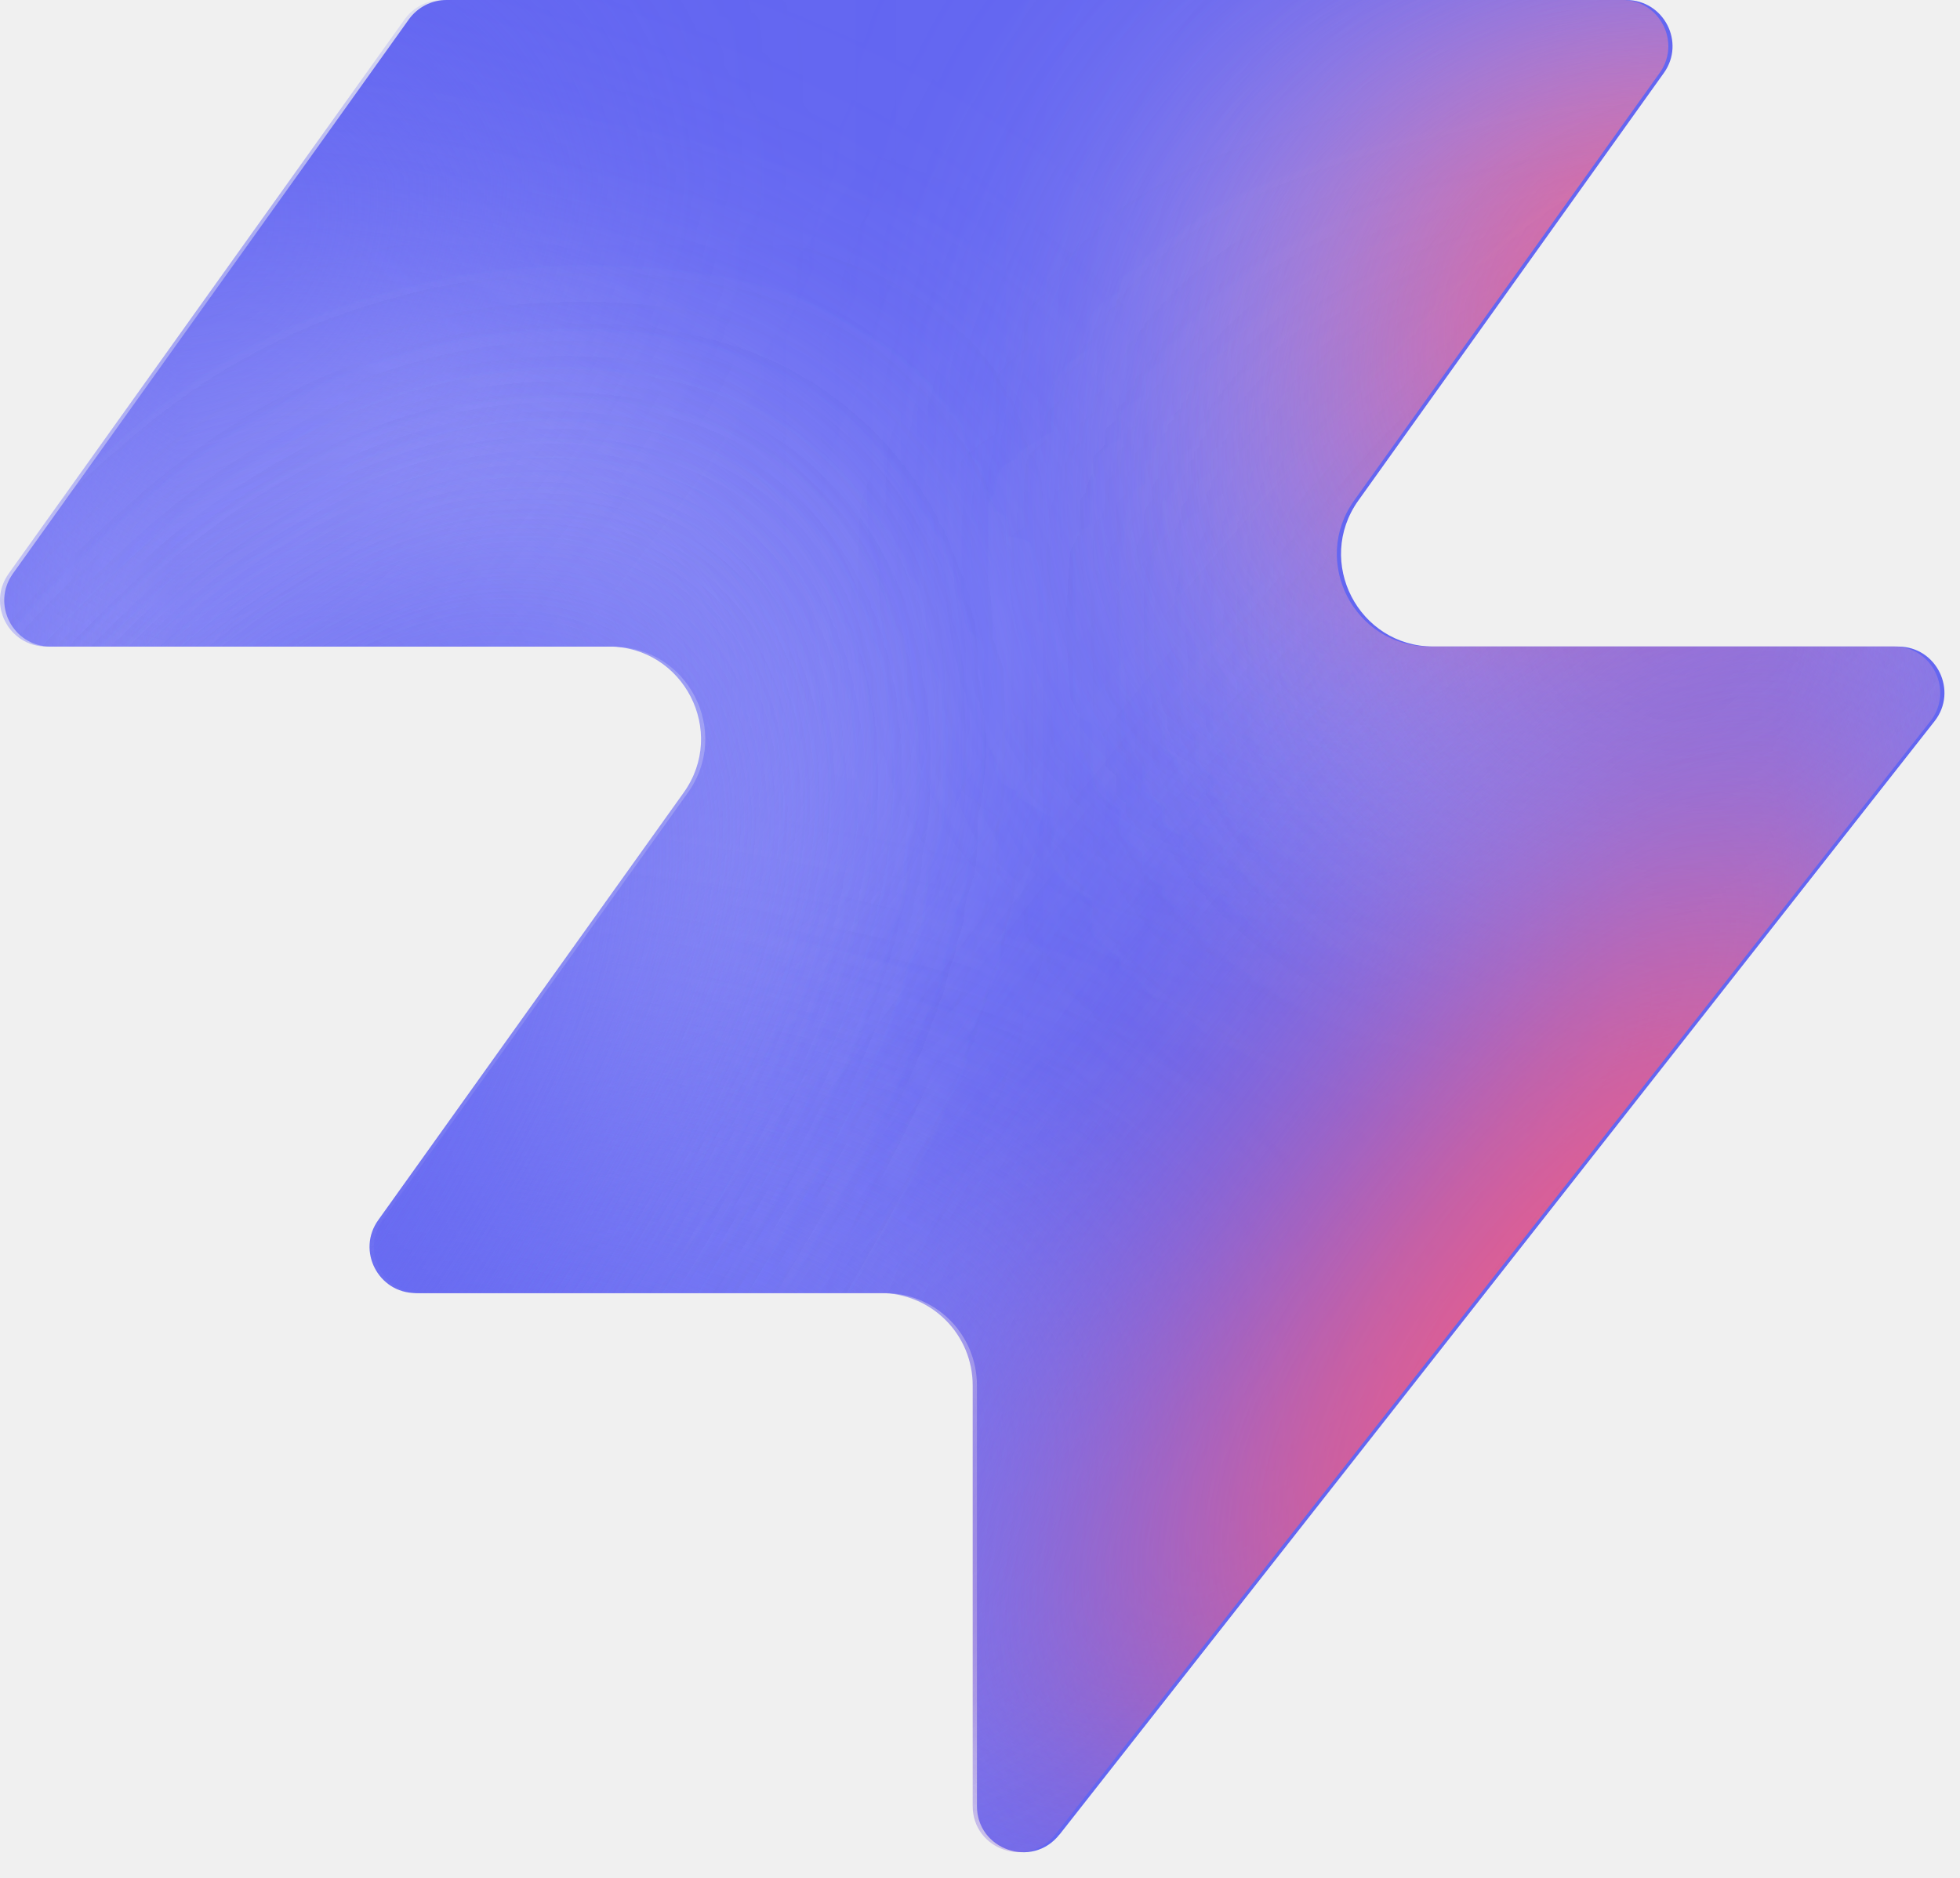
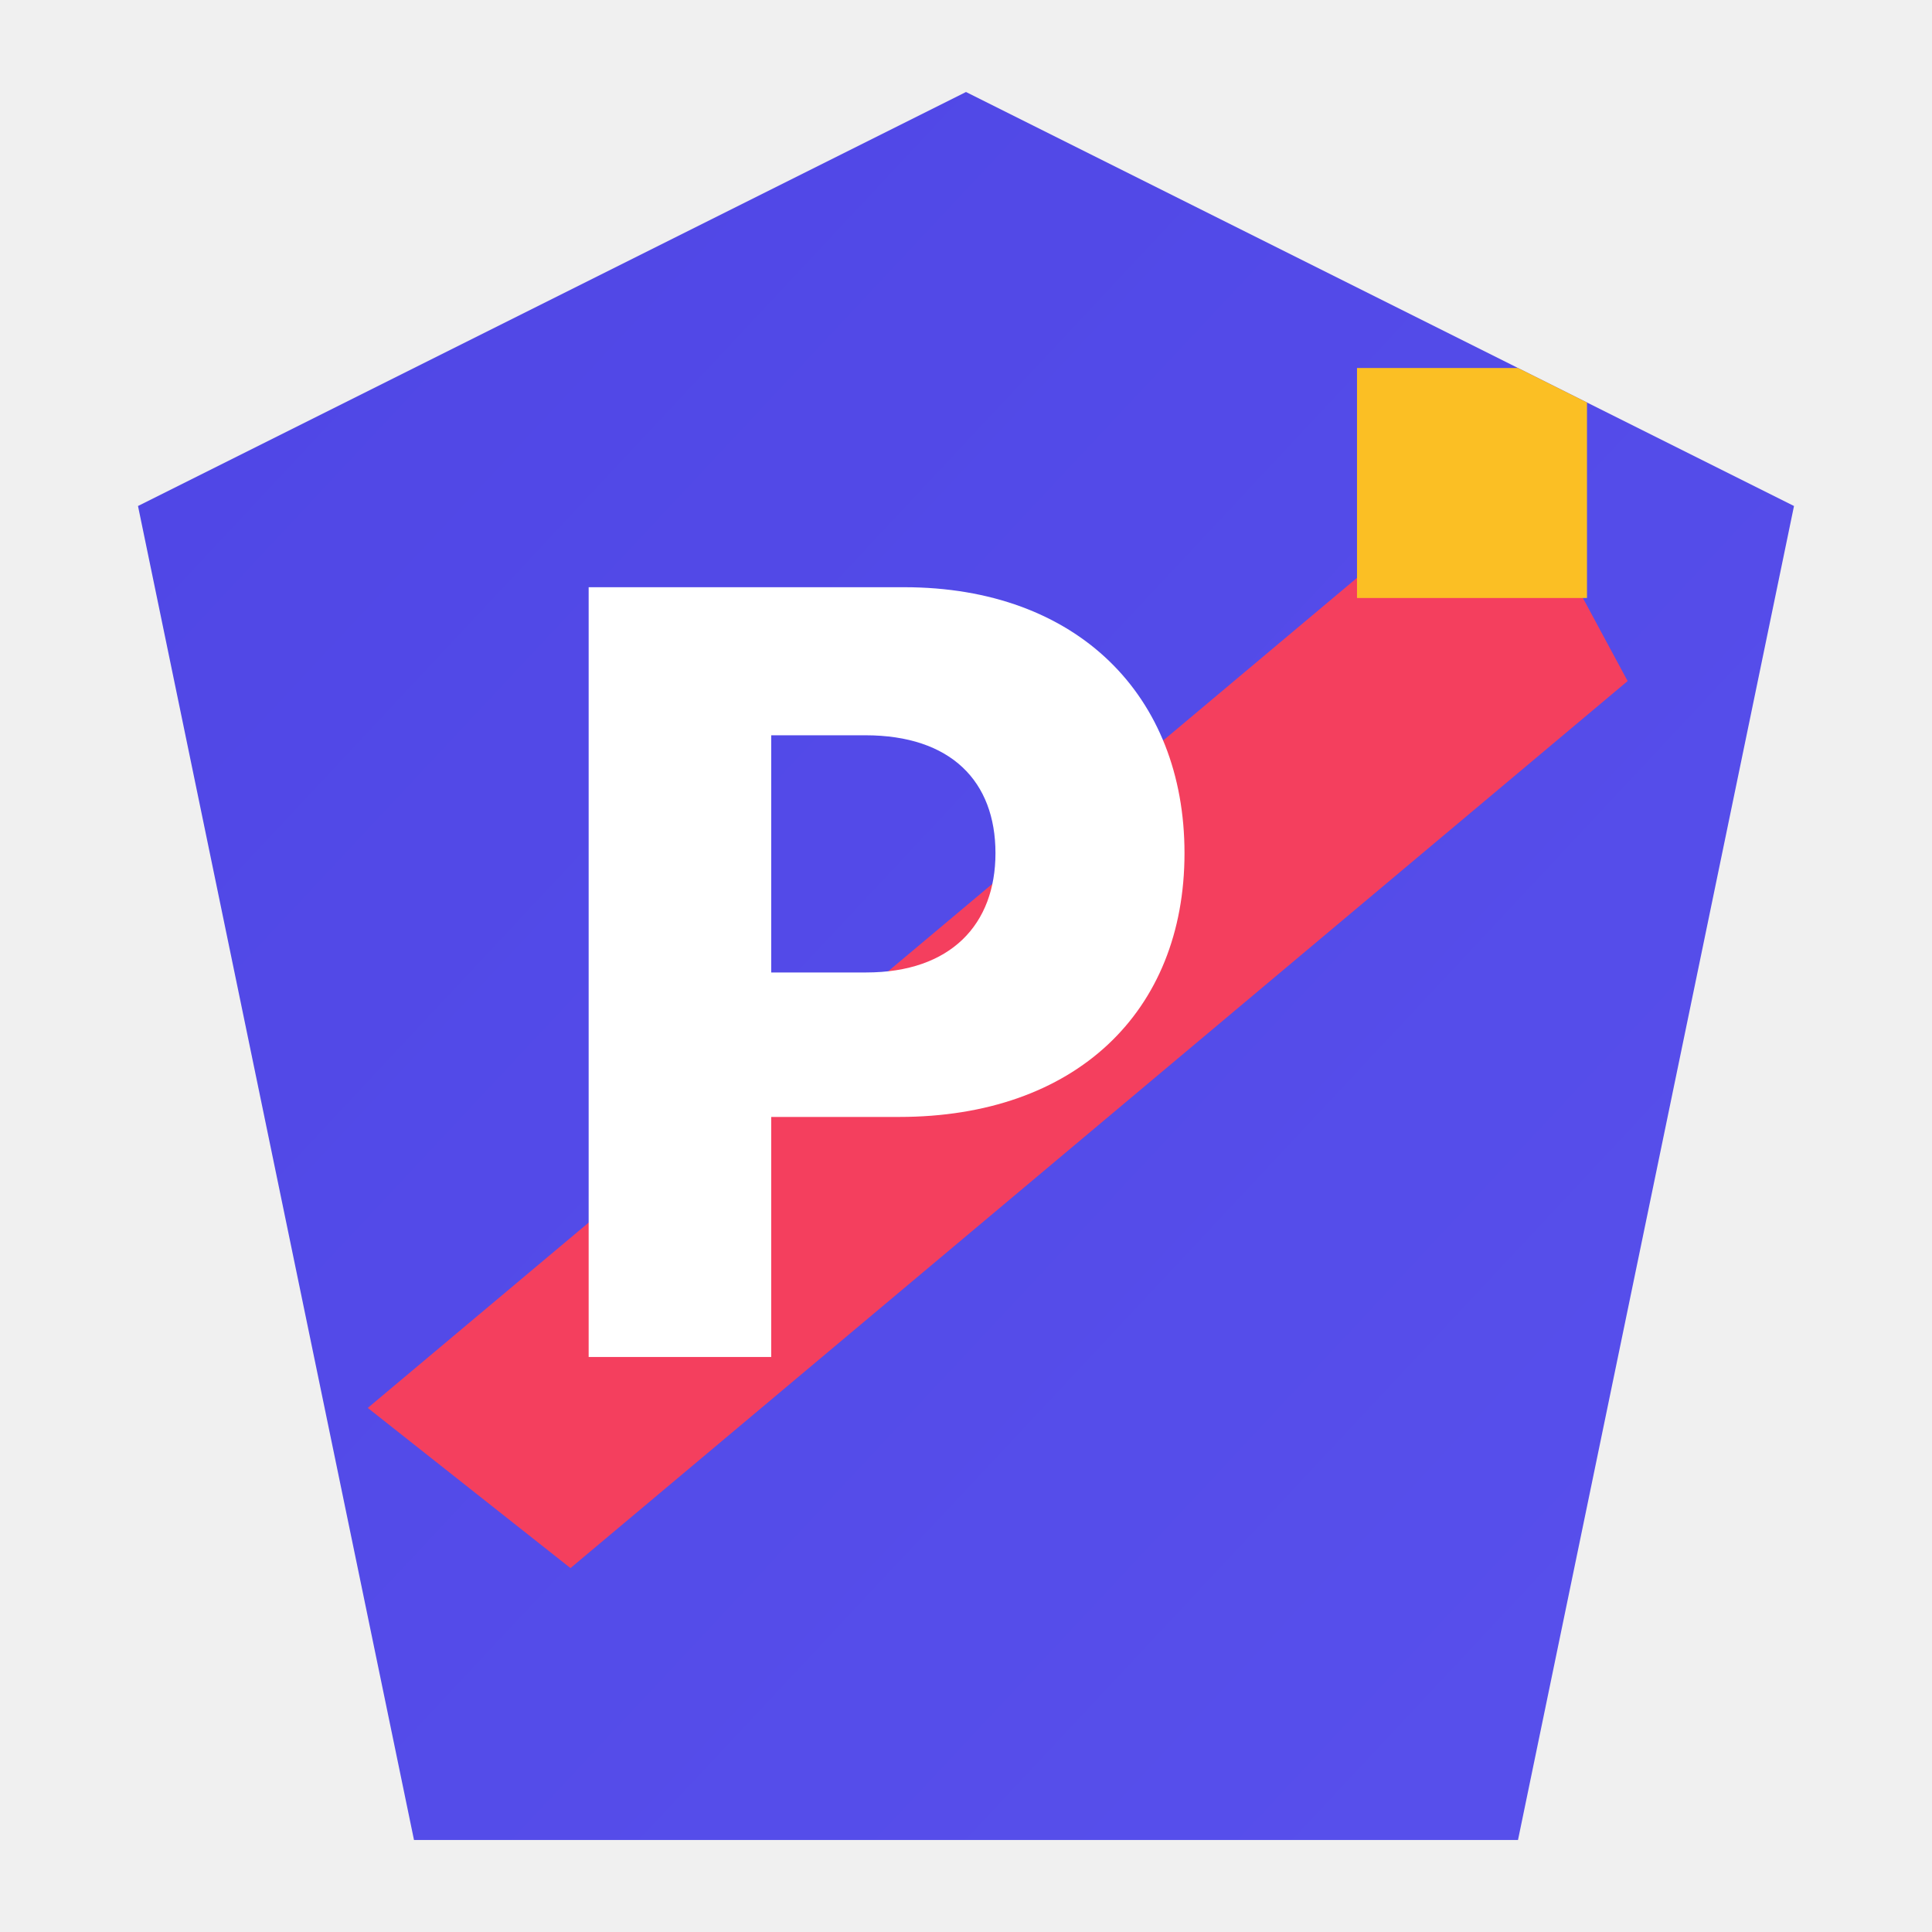
- <svg xmlns="http://www.w3.org/2000/svg" width="48" height="46" fill="none" viewBox="0 0 48 46">
-   <path fill="#6366f1" d="M25.946 44.938c-.664.845-2.021.375-2.021-.698V33.937a2.26 2.26 0 0 0-2.262-2.262H10.287c-.92 0-1.456-1.04-.92-1.788l7.48-10.471c1.07-1.497 0-3.578-1.842-3.578H1.237c-.92 0-1.456-1.04-.92-1.788L10.013.474c.214-.297.556-.474.92-.474h28.894c.92 0 1.456 1.04.92 1.788l-7.48 10.471c-1.07 1.498 0 3.579 1.842 3.579h11.377c.943 0 1.473 1.088.89 1.83L25.947 44.94z" style="fill:#6366f1;fill:color(display-p3 .525 .23 1);fill-opacity:1" />
-   <mask id="a" width="48" height="46" x="0" y="0" maskUnits="userSpaceOnUse" style="mask-type:alpha">
-     <path fill="#000" d="M25.842 44.938c-.664.844-2.021.375-2.021-.698V33.937a2.26 2.26 0 0 0-2.262-2.262H10.183c-.92 0-1.456-1.04-.92-1.788l7.48-10.471c1.07-1.498 0-3.579-1.842-3.579H1.133c-.92 0-1.456-1.04-.92-1.787L9.91.473c.214-.297.556-.474.92-.474h28.894c.92 0 1.456 1.04.92 1.788l-7.48 10.471c-1.07 1.498 0 3.578 1.842 3.578h11.377c.943 0 1.473 1.088.89 1.832L25.843 44.94z" style="fill:#000;fill-opacity:1" />
-   </mask>
-   <g mask="url(#a)">
-     <g filter="url(#b)">
-       <ellipse cx="5.508" cy="14.704" fill="#ede6ff" rx="5.508" ry="14.704" style="fill:#ede6ff;fill:color(display-p3 .927 .903 1);fill-opacity:1" transform="matrix(.00324 1 1 -.00324 -4.47 31.516)" />
-     </g>
-     <g filter="url(#c)">
-       <ellipse cx="10.399" cy="29.851" fill="#ede6ff" rx="10.399" ry="29.851" style="fill:#ede6ff;fill:color(display-p3 .927 .903 1);fill-opacity:1" transform="matrix(.00324 1 1 -.00324 -39.328 7.883)" />
-     </g>
-     <g filter="url(#d)">
-       <ellipse cx="5.508" cy="30.487" fill="#6366f1" rx="5.508" ry="30.487" style="fill:#6366f1;fill:color(display-p3 .492 .077 1);fill-opacity:1" transform="rotate(89.814 -25.913 -14.639)scale(1 -1)" />
-     </g>
-     <g filter="url(#e)">
-       <ellipse cx="5.508" cy="30.599" fill="#6366f1" rx="5.508" ry="30.599" style="fill:#6366f1;fill:color(display-p3 .492 .077 1);fill-opacity:1" transform="rotate(89.814 -32.644 -3.334)scale(1 -1)" />
-     </g>
-     <g filter="url(#f)">
-       <ellipse cx="5.508" cy="30.599" fill="#6366f1" rx="5.508" ry="30.599" style="fill:#6366f1;fill:color(display-p3 .492 .077 1);fill-opacity:1" transform="matrix(.00324 1 1 -.00324 -34.34 30.47)" />
-     </g>
-     <g filter="url(#g)">
-       <ellipse cx="14.072" cy="22.078" fill="#ede6ff" rx="14.072" ry="22.078" style="fill:#ede6ff;fill:color(display-p3 .927 .903 1);fill-opacity:1" transform="rotate(93.35 24.506 48.493)scale(-1 1)" />
-     </g>
-     <g filter="url(#h)">
-       <ellipse cx="3.47" cy="21.501" fill="#6366f1" rx="3.47" ry="21.501" style="fill:#6366f1;fill:color(display-p3 .492 .077 1);fill-opacity:1" transform="rotate(89.009 28.708 47.59)scale(-1 1)" />
-     </g>
-     <g filter="url(#i)">
-       <ellipse cx="3.47" cy="21.501" fill="#6366f1" rx="3.47" ry="21.501" style="fill:#6366f1;fill:color(display-p3 .492 .077 1);fill-opacity:1" transform="rotate(89.009 28.708 47.59)scale(-1 1)" />
-     </g>
-     <g filter="url(#j)">
-       <ellipse cx=".387" cy="8.972" fill="#6366f1" rx="4.407" ry="29.108" style="fill:#6366f1;fill:color(display-p3 .492 .077 1);fill-opacity:1" transform="rotate(39.51 .387 8.972)" />
-     </g>
-     <g filter="url(#k)">
-       <ellipse cx="47.523" cy="-6.092" fill="#6366f1" rx="4.407" ry="29.108" style="fill:#6366f1;fill:color(display-p3 .492 .077 1);fill-opacity:1" transform="rotate(37.892 47.523 -6.092)" />
-     </g>
-     <g filter="url(#l)">
-       <ellipse cx="41.412" cy="6.333" fill="#ff5c7a" rx="5.971" ry="9.665" style="fill:#ff5c7a;fill:color(display-p3 .28 .748 1);fill-opacity:1" transform="rotate(37.892 41.412 6.333)" />
-     </g>
-     <g filter="url(#m)">
-       <ellipse cx="-1.879" cy="38.332" fill="#6366f1" rx="4.407" ry="29.108" style="fill:#6366f1;fill:color(display-p3 .492 .077 1);fill-opacity:1" transform="rotate(37.892 -1.88 38.332)" />
-     </g>
-     <g filter="url(#n)">
-       <ellipse cx="-1.879" cy="38.332" fill="#6366f1" rx="4.407" ry="29.108" style="fill:#6366f1;fill:color(display-p3 .492 .077 1);fill-opacity:1" transform="rotate(37.892 -1.88 38.332)" />
-     </g>
-     <g filter="url(#o)">
-       <ellipse cx="35.651" cy="29.907" fill="#6366f1" rx="4.407" ry="29.108" style="fill:#6366f1;fill:color(display-p3 .492 .077 1);fill-opacity:1" transform="rotate(37.892 35.651 29.907)" />
-     </g>
-     <g filter="url(#p)">
-       <ellipse cx="38.418" cy="32.4" fill="#ff5c7a" rx="5.971" ry="15.297" style="fill:#ff5c7a;fill:color(display-p3 .28 .748 1);fill-opacity:1" transform="rotate(37.892 38.418 32.4)" />
-     </g>
-   </g>
+ <svg xmlns="http://www.w3.org/2000/svg" width="64" height="64" viewBox="0 0 40 42" fill="none">
  <defs>
-     <filter id="b" width="60.045" height="41.654" x="-19.77" y="16.149" color-interpolation-filters="sRGB" filterUnits="userSpaceOnUse">
-       <feFlood flood-opacity="0" result="BackgroundImageFix" />
-       <feBlend in="SourceGraphic" in2="BackgroundImageFix" result="shape" />
-       <feGaussianBlur result="effect1_foregroundBlur_2002_17158" stdDeviation="7.659" />
-     </filter>
-     <filter id="c" width="90.34" height="51.437" x="-54.613" y="-7.533" color-interpolation-filters="sRGB" filterUnits="userSpaceOnUse">
-       <feFlood flood-opacity="0" result="BackgroundImageFix" />
-       <feBlend in="SourceGraphic" in2="BackgroundImageFix" result="shape" />
-       <feGaussianBlur result="effect1_foregroundBlur_2002_17158" stdDeviation="7.659" />
-     </filter>
-     <filter id="d" width="79.355" height="29.4" x="-49.64" y="2.03" color-interpolation-filters="sRGB" filterUnits="userSpaceOnUse">
-       <feFlood flood-opacity="0" result="BackgroundImageFix" />
-       <feBlend in="SourceGraphic" in2="BackgroundImageFix" result="shape" />
-       <feGaussianBlur result="effect1_foregroundBlur_2002_17158" stdDeviation="4.596" />
-     </filter>
-     <filter id="e" width="79.579" height="29.4" x="-45.045" y="20.029" color-interpolation-filters="sRGB" filterUnits="userSpaceOnUse">
-       <feFlood flood-opacity="0" result="BackgroundImageFix" />
-       <feBlend in="SourceGraphic" in2="BackgroundImageFix" result="shape" />
-       <feGaussianBlur result="effect1_foregroundBlur_2002_17158" stdDeviation="4.596" />
-     </filter>
-     <filter id="f" width="79.579" height="29.4" x="-43.513" y="21.178" color-interpolation-filters="sRGB" filterUnits="userSpaceOnUse">
-       <feFlood flood-opacity="0" result="BackgroundImageFix" />
-       <feBlend in="SourceGraphic" in2="BackgroundImageFix" result="shape" />
-       <feGaussianBlur result="effect1_foregroundBlur_2002_17158" stdDeviation="4.596" />
-     </filter>
-     <filter id="g" width="74.749" height="58.852" x="15.756" y="-17.901" color-interpolation-filters="sRGB" filterUnits="userSpaceOnUse">
-       <feFlood flood-opacity="0" result="BackgroundImageFix" />
-       <feBlend in="SourceGraphic" in2="BackgroundImageFix" result="shape" />
-       <feGaussianBlur result="effect1_foregroundBlur_2002_17158" stdDeviation="7.659" />
-     </filter>
-     <filter id="h" width="61.377" height="25.362" x="23.548" y="2.284" color-interpolation-filters="sRGB" filterUnits="userSpaceOnUse">
-       <feFlood flood-opacity="0" result="BackgroundImageFix" />
-       <feBlend in="SourceGraphic" in2="BackgroundImageFix" result="shape" />
-       <feGaussianBlur result="effect1_foregroundBlur_2002_17158" stdDeviation="4.596" />
-     </filter>
-     <filter id="i" width="61.377" height="25.362" x="23.548" y="2.284" color-interpolation-filters="sRGB" filterUnits="userSpaceOnUse">
-       <feFlood flood-opacity="0" result="BackgroundImageFix" />
-       <feBlend in="SourceGraphic" in2="BackgroundImageFix" result="shape" />
-       <feGaussianBlur result="effect1_foregroundBlur_2002_17158" stdDeviation="4.596" />
-     </filter>
-     <filter id="j" width="56.045" height="63.649" x="-27.636" y="-22.853" color-interpolation-filters="sRGB" filterUnits="userSpaceOnUse">
-       <feFlood flood-opacity="0" result="BackgroundImageFix" />
-       <feBlend in="SourceGraphic" in2="BackgroundImageFix" result="shape" />
-       <feGaussianBlur result="effect1_foregroundBlur_2002_17158" stdDeviation="4.596" />
-     </filter>
-     <filter id="k" width="54.814" height="64.646" x="20.116" y="-38.415" color-interpolation-filters="sRGB" filterUnits="userSpaceOnUse">
-       <feFlood flood-opacity="0" result="BackgroundImageFix" />
-       <feBlend in="SourceGraphic" in2="BackgroundImageFix" result="shape" />
-       <feGaussianBlur result="effect1_foregroundBlur_2002_17158" stdDeviation="4.596" />
-     </filter>
-     <filter id="l" width="33.541" height="35.313" x="24.641" y="-11.323" color-interpolation-filters="sRGB" filterUnits="userSpaceOnUse">
-       <feFlood flood-opacity="0" result="BackgroundImageFix" />
-       <feBlend in="SourceGraphic" in2="BackgroundImageFix" result="shape" />
-       <feGaussianBlur result="effect1_foregroundBlur_2002_17158" stdDeviation="4.596" />
-     </filter>
-     <filter id="m" width="54.814" height="64.646" x="-29.286" y="6.009" color-interpolation-filters="sRGB" filterUnits="userSpaceOnUse">
-       <feFlood flood-opacity="0" result="BackgroundImageFix" />
-       <feBlend in="SourceGraphic" in2="BackgroundImageFix" result="shape" />
-       <feGaussianBlur result="effect1_foregroundBlur_2002_17158" stdDeviation="4.596" />
-     </filter>
-     <filter id="n" width="54.814" height="64.646" x="-29.286" y="6.009" color-interpolation-filters="sRGB" filterUnits="userSpaceOnUse">
-       <feFlood flood-opacity="0" result="BackgroundImageFix" />
-       <feBlend in="SourceGraphic" in2="BackgroundImageFix" result="shape" />
-       <feGaussianBlur result="effect1_foregroundBlur_2002_17158" stdDeviation="4.596" />
-     </filter>
-     <filter id="o" width="54.814" height="64.646" x="8.244" y="-2.416" color-interpolation-filters="sRGB" filterUnits="userSpaceOnUse">
-       <feFlood flood-opacity="0" result="BackgroundImageFix" />
-       <feBlend in="SourceGraphic" in2="BackgroundImageFix" result="shape" />
-       <feGaussianBlur result="effect1_foregroundBlur_2002_17158" stdDeviation="4.596" />
-     </filter>
-     <filter id="p" width="39.409" height="43.623" x="18.713" y="10.588" color-interpolation-filters="sRGB" filterUnits="userSpaceOnUse">
-       <feFlood flood-opacity="0" result="BackgroundImageFix" />
-       <feBlend in="SourceGraphic" in2="BackgroundImageFix" result="shape" />
-       <feGaussianBlur result="effect1_foregroundBlur_2002_17158" stdDeviation="4.596" />
-     </filter>
+     <clipPath id="pentagonClip">
+       <path d="M 20 2 L 38 11 L 32 40 L 8 40 L 2 11 Z" />
+     </clipPath>
+     <linearGradient id="pentagonGrad" x1="0%" y1="0%" x2="100%" y2="100%">
+       <stop offset="0%" stop-color="#4f46e5" />
+       <stop offset="100%" stop-color="#5850ec" />
+     </linearGradient>
  </defs>
+   <path d="M 20 2 L 38 11 L 32 40 L 8 40 L 2 11 Z" fill="url(#pentagonGrad)" />
+   <rect x="-8" y="20" width="52" height="5.5" fill="#f43f5e" transform="rotate(-40 20 21)" clip-path="url(#pentagonClip)" />
+   <rect x="28.5" y="8" width="5" height="5" fill="#fbbf24" clip-path="url(#pentagonClip)" />
+   <text x="10.5" y="29.5" fill="#ffffff" font-family="system-ui, -apple-system, BlinkMacSystemFont, sans-serif" font-weight="800" font-size="23">P</text>
</svg>
